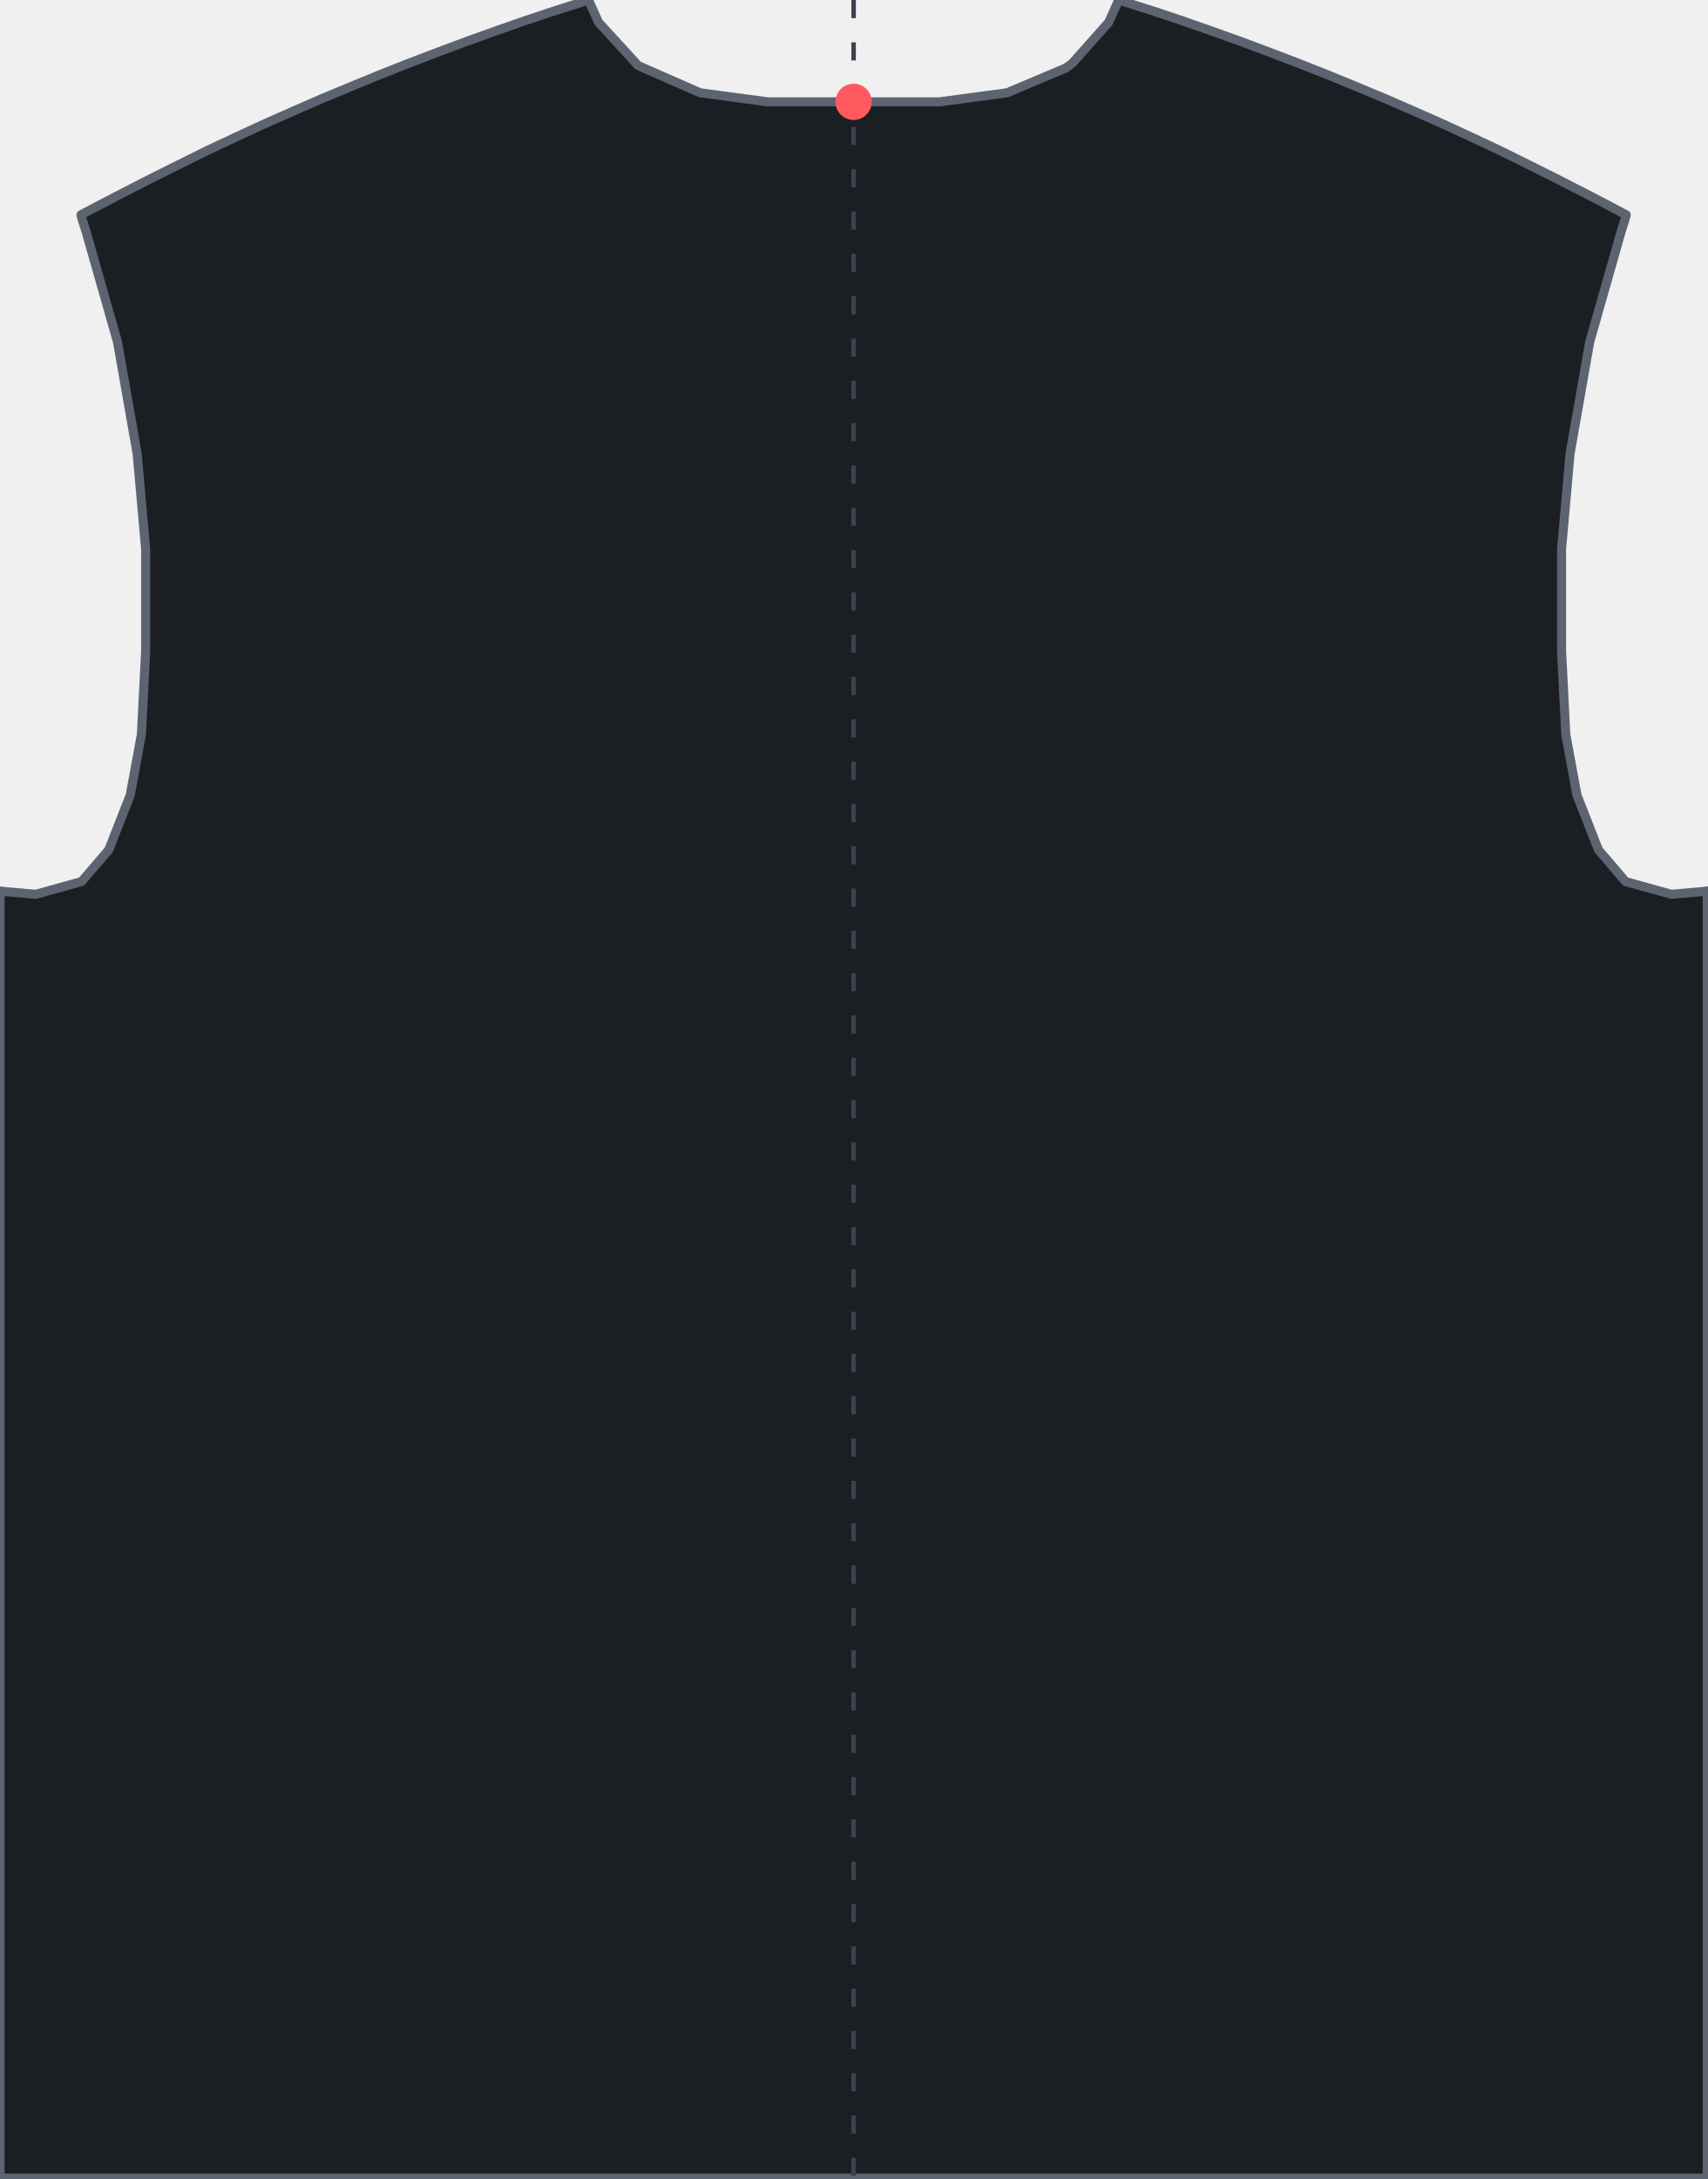
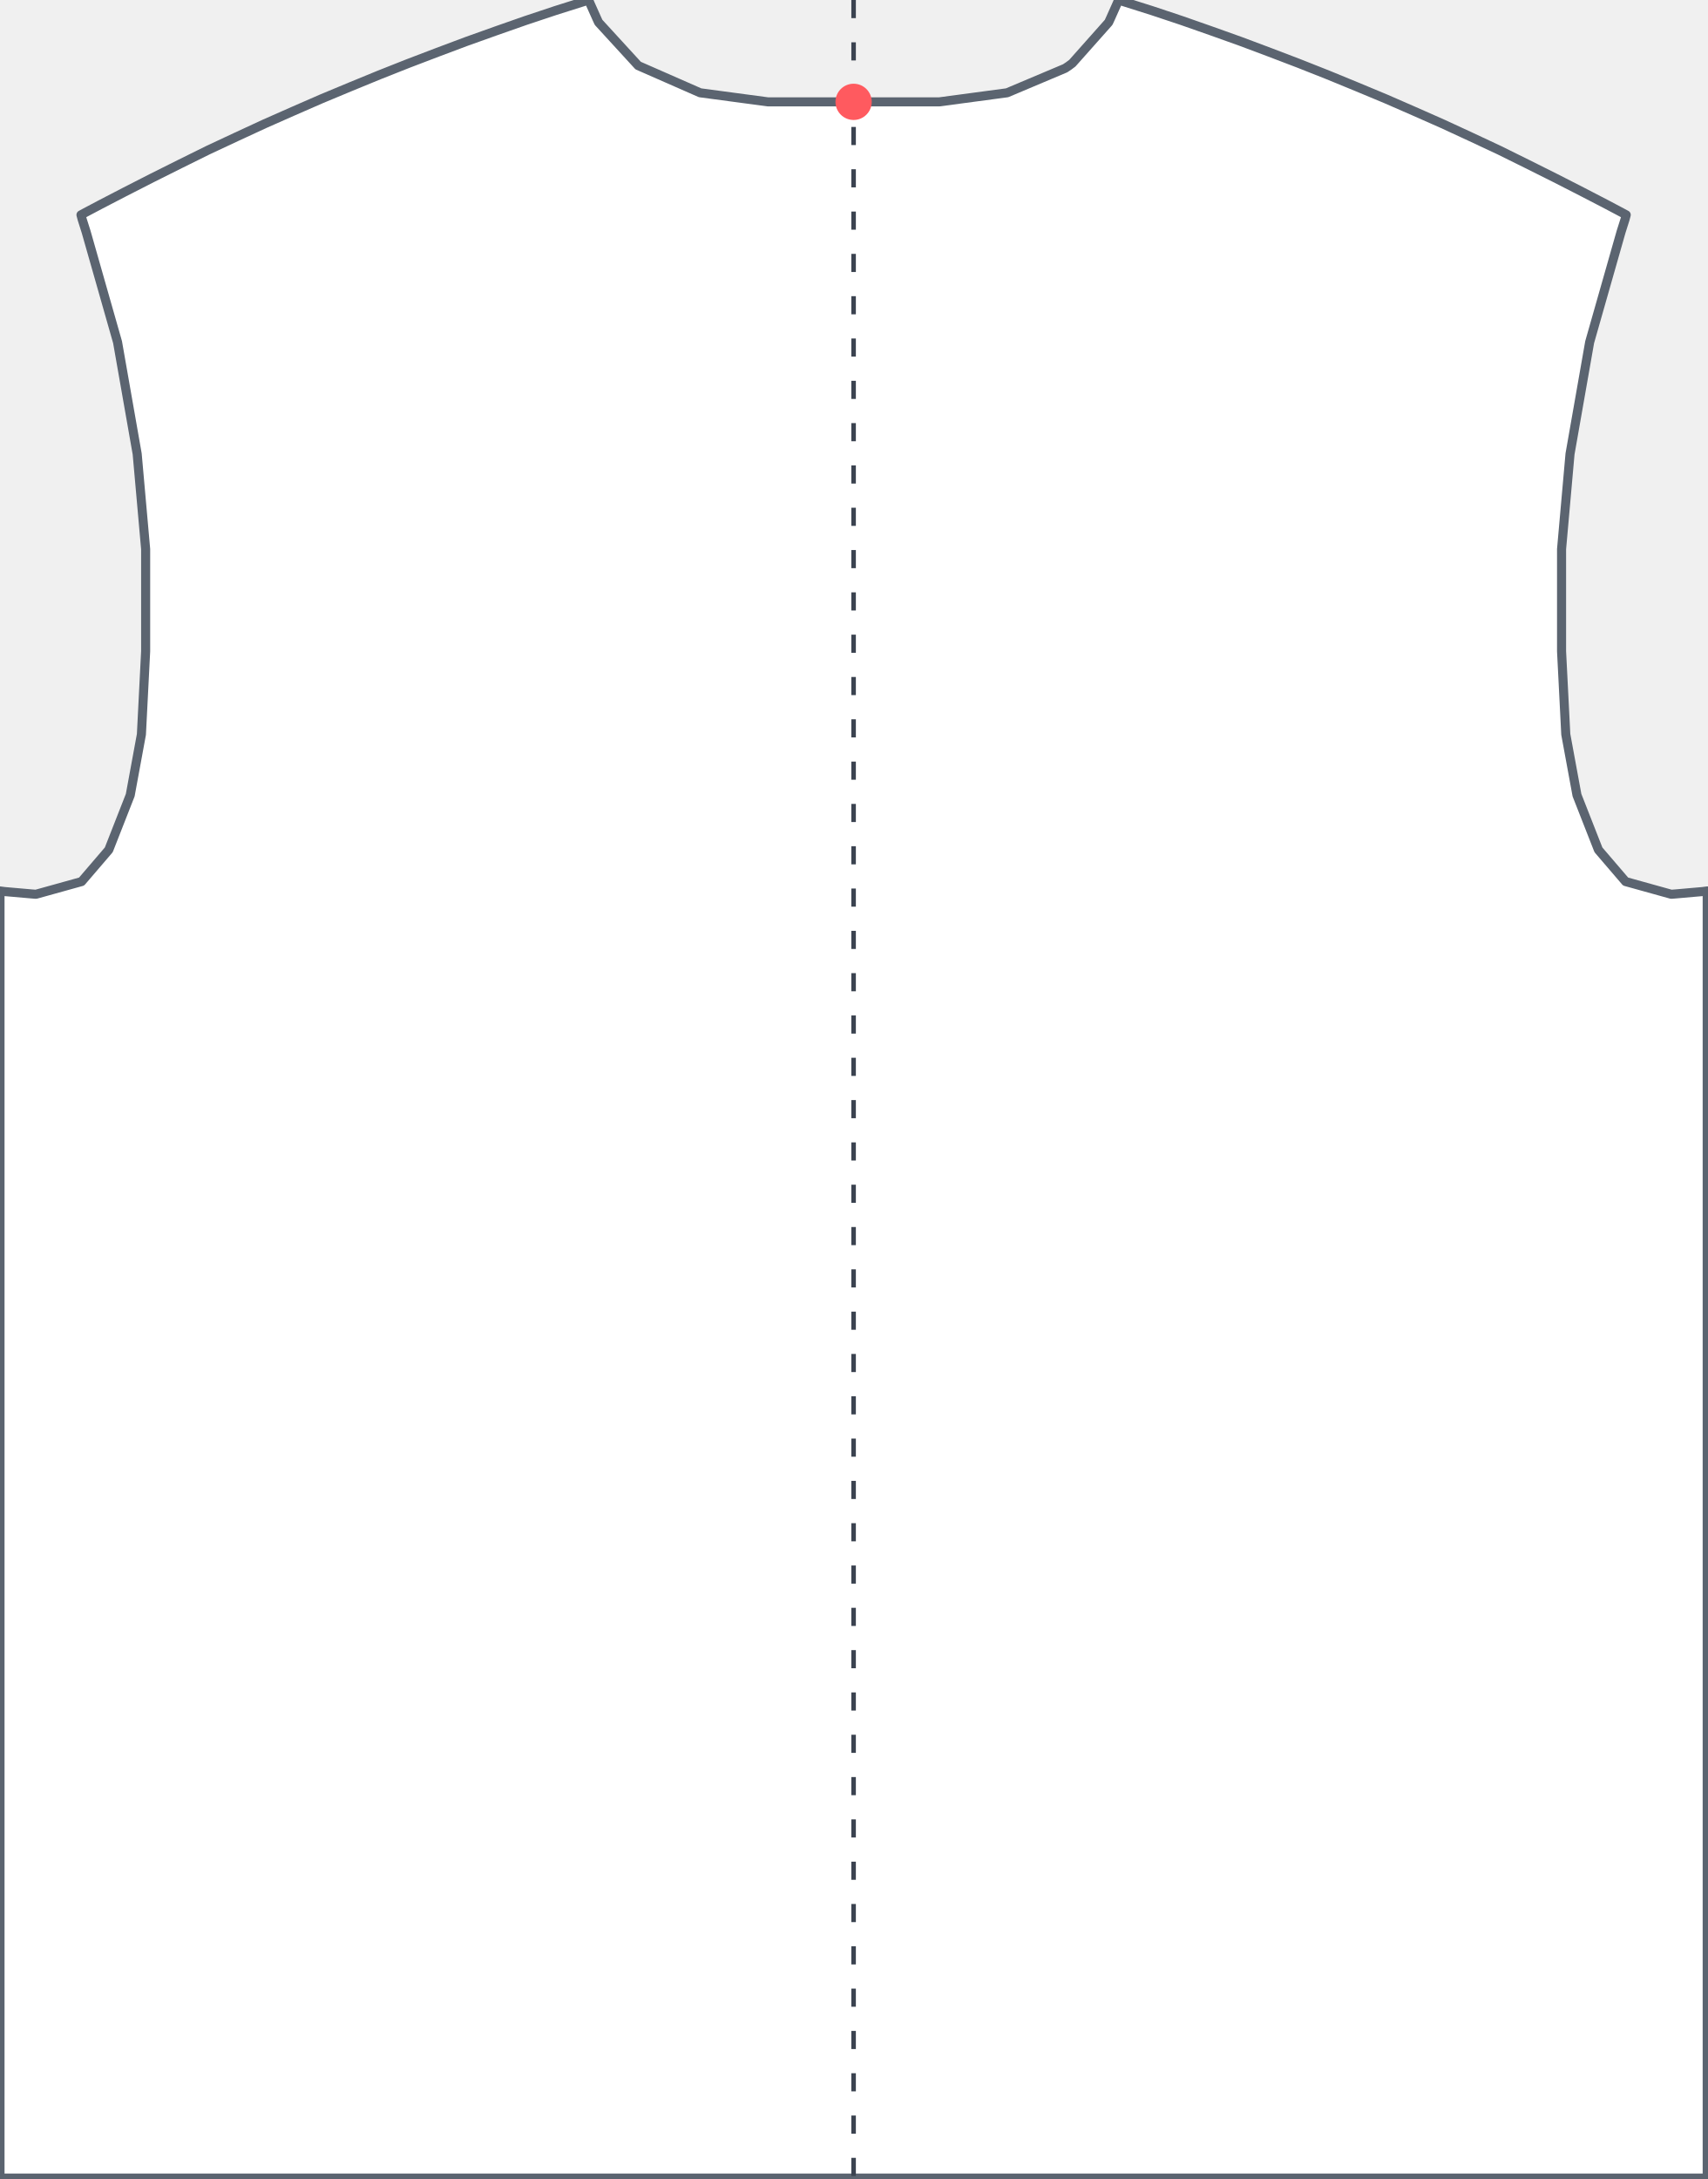
<svg xmlns="http://www.w3.org/2000/svg" viewBox="0 0 565 721" width="565" height="721">
-   <path id="garment" d="M 538.2,71.1 L 536.9,70.4 L 531.8,67.7 L 523.9,63.6 L 514.7,58.9 L 505.5,54.3 L 496.2,49.7 L 486.8,45.3 L 477.5,41.0 L 468.0,36.8 L 458.6,32.7 L 453.8,30.7 L 449.0,28.7 L 439.5,24.8 L 429.9,21.0 L 420.2,17.3 L 410.6,13.7 L 400.8,10.2 L 391.1,6.8 L 381.2,3.5 L 371.7,0.5 L 370.2,0.0 L 369.6,1.4 L 367.5,6.1 L 366.9,7.4 L 354.9,20.9 L 353.7,21.8 L 352.5,22.6 L 333.3,30.7 L 310.9,33.7 L 309.4,33.7 L 307.9,33.7 L 284.0,33.7 L 282.5,33.7 L 281.0,33.7 L 257.1,33.7 L 255.6,33.7 L 254.1,33.7 L 231.7,30.7 L 211.2,21.7 L 198.1,7.4 L 197.5,6.1 L 195.4,1.4 L 194.8,0.0 L 193.3,0.5 L 183.8,3.5 L 173.9,6.8 L 164.2,10.2 L 154.4,13.7 L 144.8,17.3 L 135.1,21.0 L 125.5,24.8 L 116.0,28.7 L 111.2,30.7 L 106.4,32.7 L 97.0,36.8 L 87.5,41.0 L 78.2,45.3 L 68.8,49.7 L 59.5,54.3 L 50.3,58.9 L 41.1,63.6 L 33.2,67.7 L 28.1,70.4 L 26.8,71.1 L 27.2,72.6 L 28.5,76.7 L 28.9,78.1 L 38.9,113.2 L 45.4,150.2 L 48.2,181.7 L 48.2,215.5 L 46.8,243.0 L 43.1,263.1 L 36.0,281.2 L 27.0,291.7 L 11.9,295.9 L 10.6,295.8 L 1.5,295.0 L 0.0,294.8 L 0.0,720.7 L 282.5,720.7 L 565.0,720.7 L 565.0,294.8 L 563.5,295.0 L 554.4,295.8 L 553.1,295.9 L 538.0,291.7 L 529.0,281.2 L 521.9,263.1 L 518.2,243.0 L 516.8,215.5 L 516.8,181.7 L 519.6,150.2 L 526.1,113.2 L 536.1,78.1 L 536.5,76.7 L 537.8,72.6 L 538.2,71.1 Z" fill="#1b1f24" stroke="#5b6470" stroke-width="3" stroke-linejoin="round" />
+   <path id="garment" d="M 538.2,71.1 L 536.9,70.4 L 531.8,67.7 L 523.9,63.6 L 514.7,58.9 L 505.5,54.3 L 496.2,49.7 L 486.8,45.3 L 477.5,41.0 L 468.0,36.8 L 458.6,32.7 L 453.8,30.7 L 449.0,28.7 L 439.5,24.8 L 429.9,21.0 L 420.2,17.3 L 410.6,13.7 L 400.8,10.2 L 391.1,6.8 L 381.2,3.5 L 371.7,0.5 L 370.2,0.0 L 369.6,1.4 L 367.5,6.1 L 366.9,7.4 L 354.9,20.9 L 353.7,21.8 L 352.5,22.6 L 333.3,30.7 L 310.9,33.7 L 309.4,33.7 L 307.9,33.7 L 284.0,33.7 L 282.5,33.7 L 281.0,33.7 L 257.1,33.7 L 255.6,33.7 L 254.1,33.7 L 231.7,30.7 L 211.2,21.7 L 198.1,7.4 L 197.5,6.1 L 195.4,1.4 L 194.8,0.0 L 193.3,0.5 L 183.8,3.5 L 173.9,6.8 L 164.2,10.2 L 154.4,13.7 L 144.8,17.3 L 135.1,21.0 L 125.5,24.8 L 116.0,28.7 L 111.2,30.7 L 106.4,32.7 L 97.0,36.8 L 87.5,41.0 L 78.2,45.3 L 68.8,49.7 L 59.5,54.3 L 50.3,58.9 L 41.1,63.6 L 33.2,67.7 L 28.1,70.4 L 26.8,71.1 L 27.2,72.6 L 28.5,76.7 L 28.9,78.1 L 38.9,113.2 L 45.4,150.2 L 48.2,181.7 L 48.2,215.5 L 46.8,243.0 L 43.1,263.1 L 36.0,281.2 L 27.0,291.7 L 11.9,295.9 L 10.6,295.8 L 1.5,295.0 L 0.0,294.8 L 0.0,720.7 L 282.5,720.7 L 565.0,720.7 L 565.0,294.8 L 563.5,295.0 L 554.4,295.8 L 553.1,295.9 L 538.0,291.7 L 529.0,281.2 L 521.9,263.1 L 518.2,243.0 L 516.8,215.5 L 516.8,181.7 L 519.6,150.2 L 526.1,113.2 L 536.1,78.1 L 536.5,76.7 L 537.8,72.6 L 538.2,71.1 Z" fill="#ffffff" stroke="#5b6470" stroke-width="3" stroke-linejoin="round" />
  <line id="center-axis" x1="282.5" y1="0" x2="282.5" y2="721" stroke="#3b4350" stroke-width="1.5" stroke-dasharray="6 8" />
  <circle id="neckline-point" cx="282.5" cy="33.7" r="6" fill="#ff5a5f" />
</svg>
